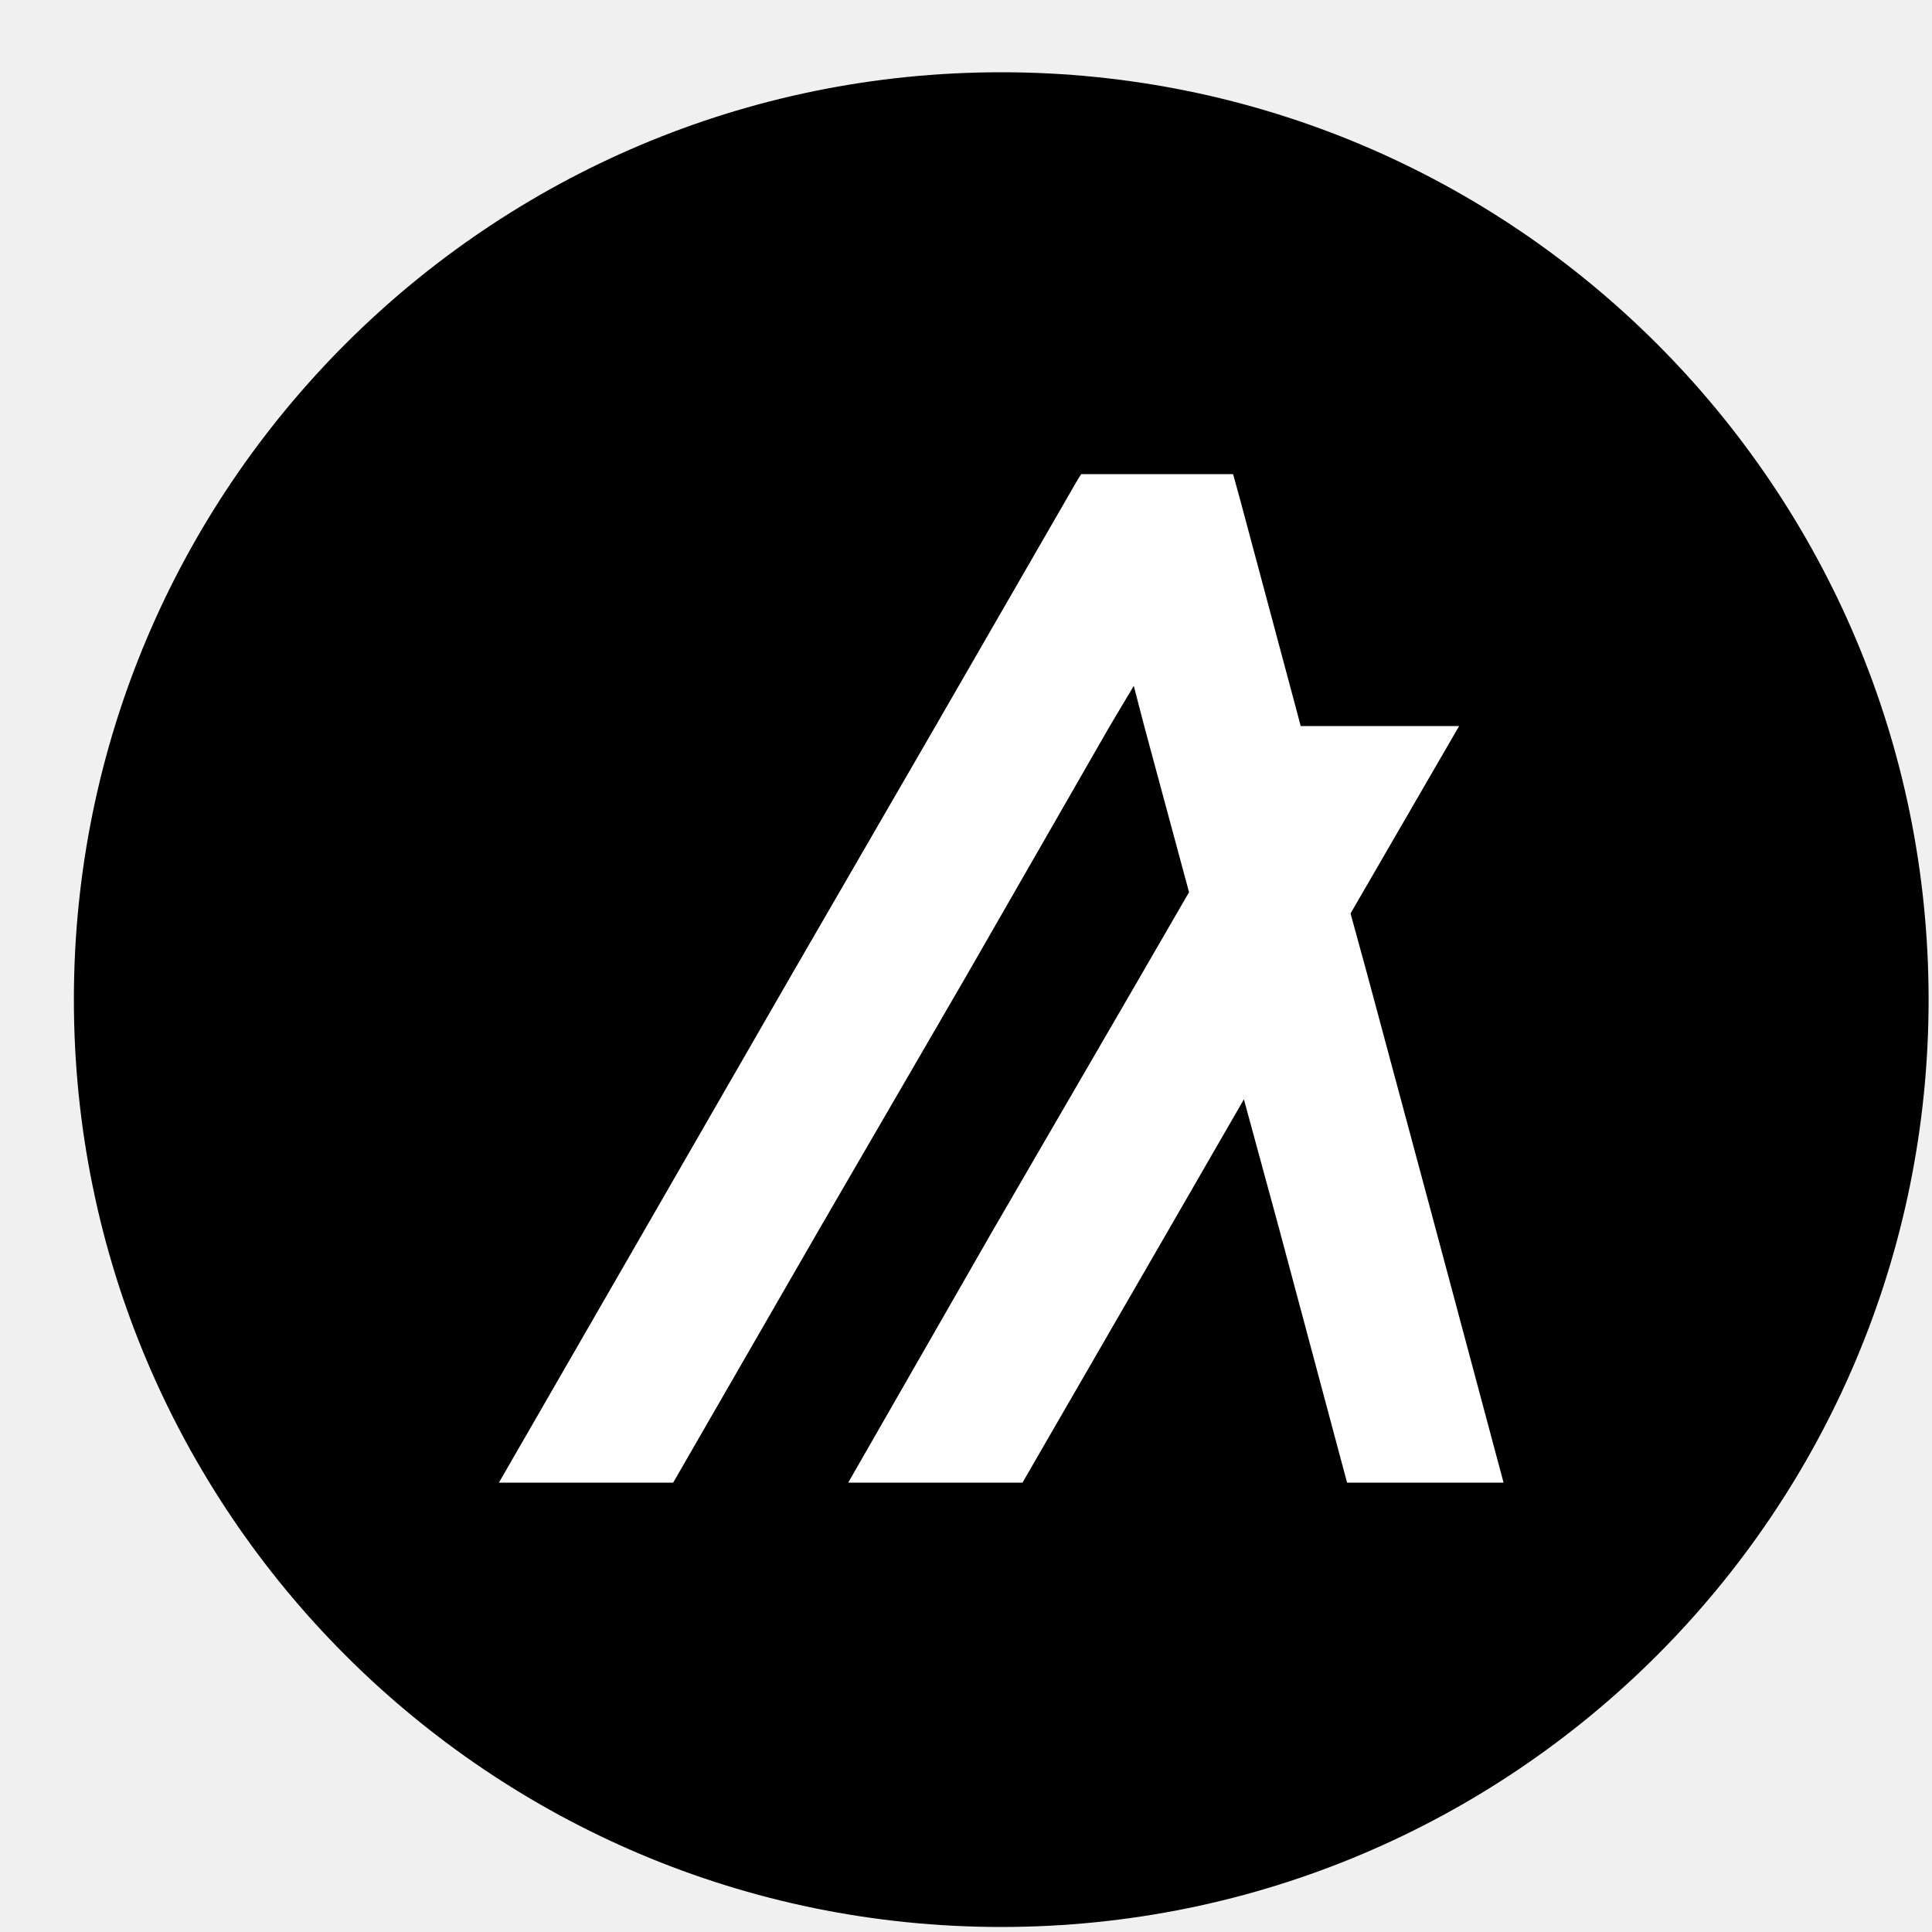
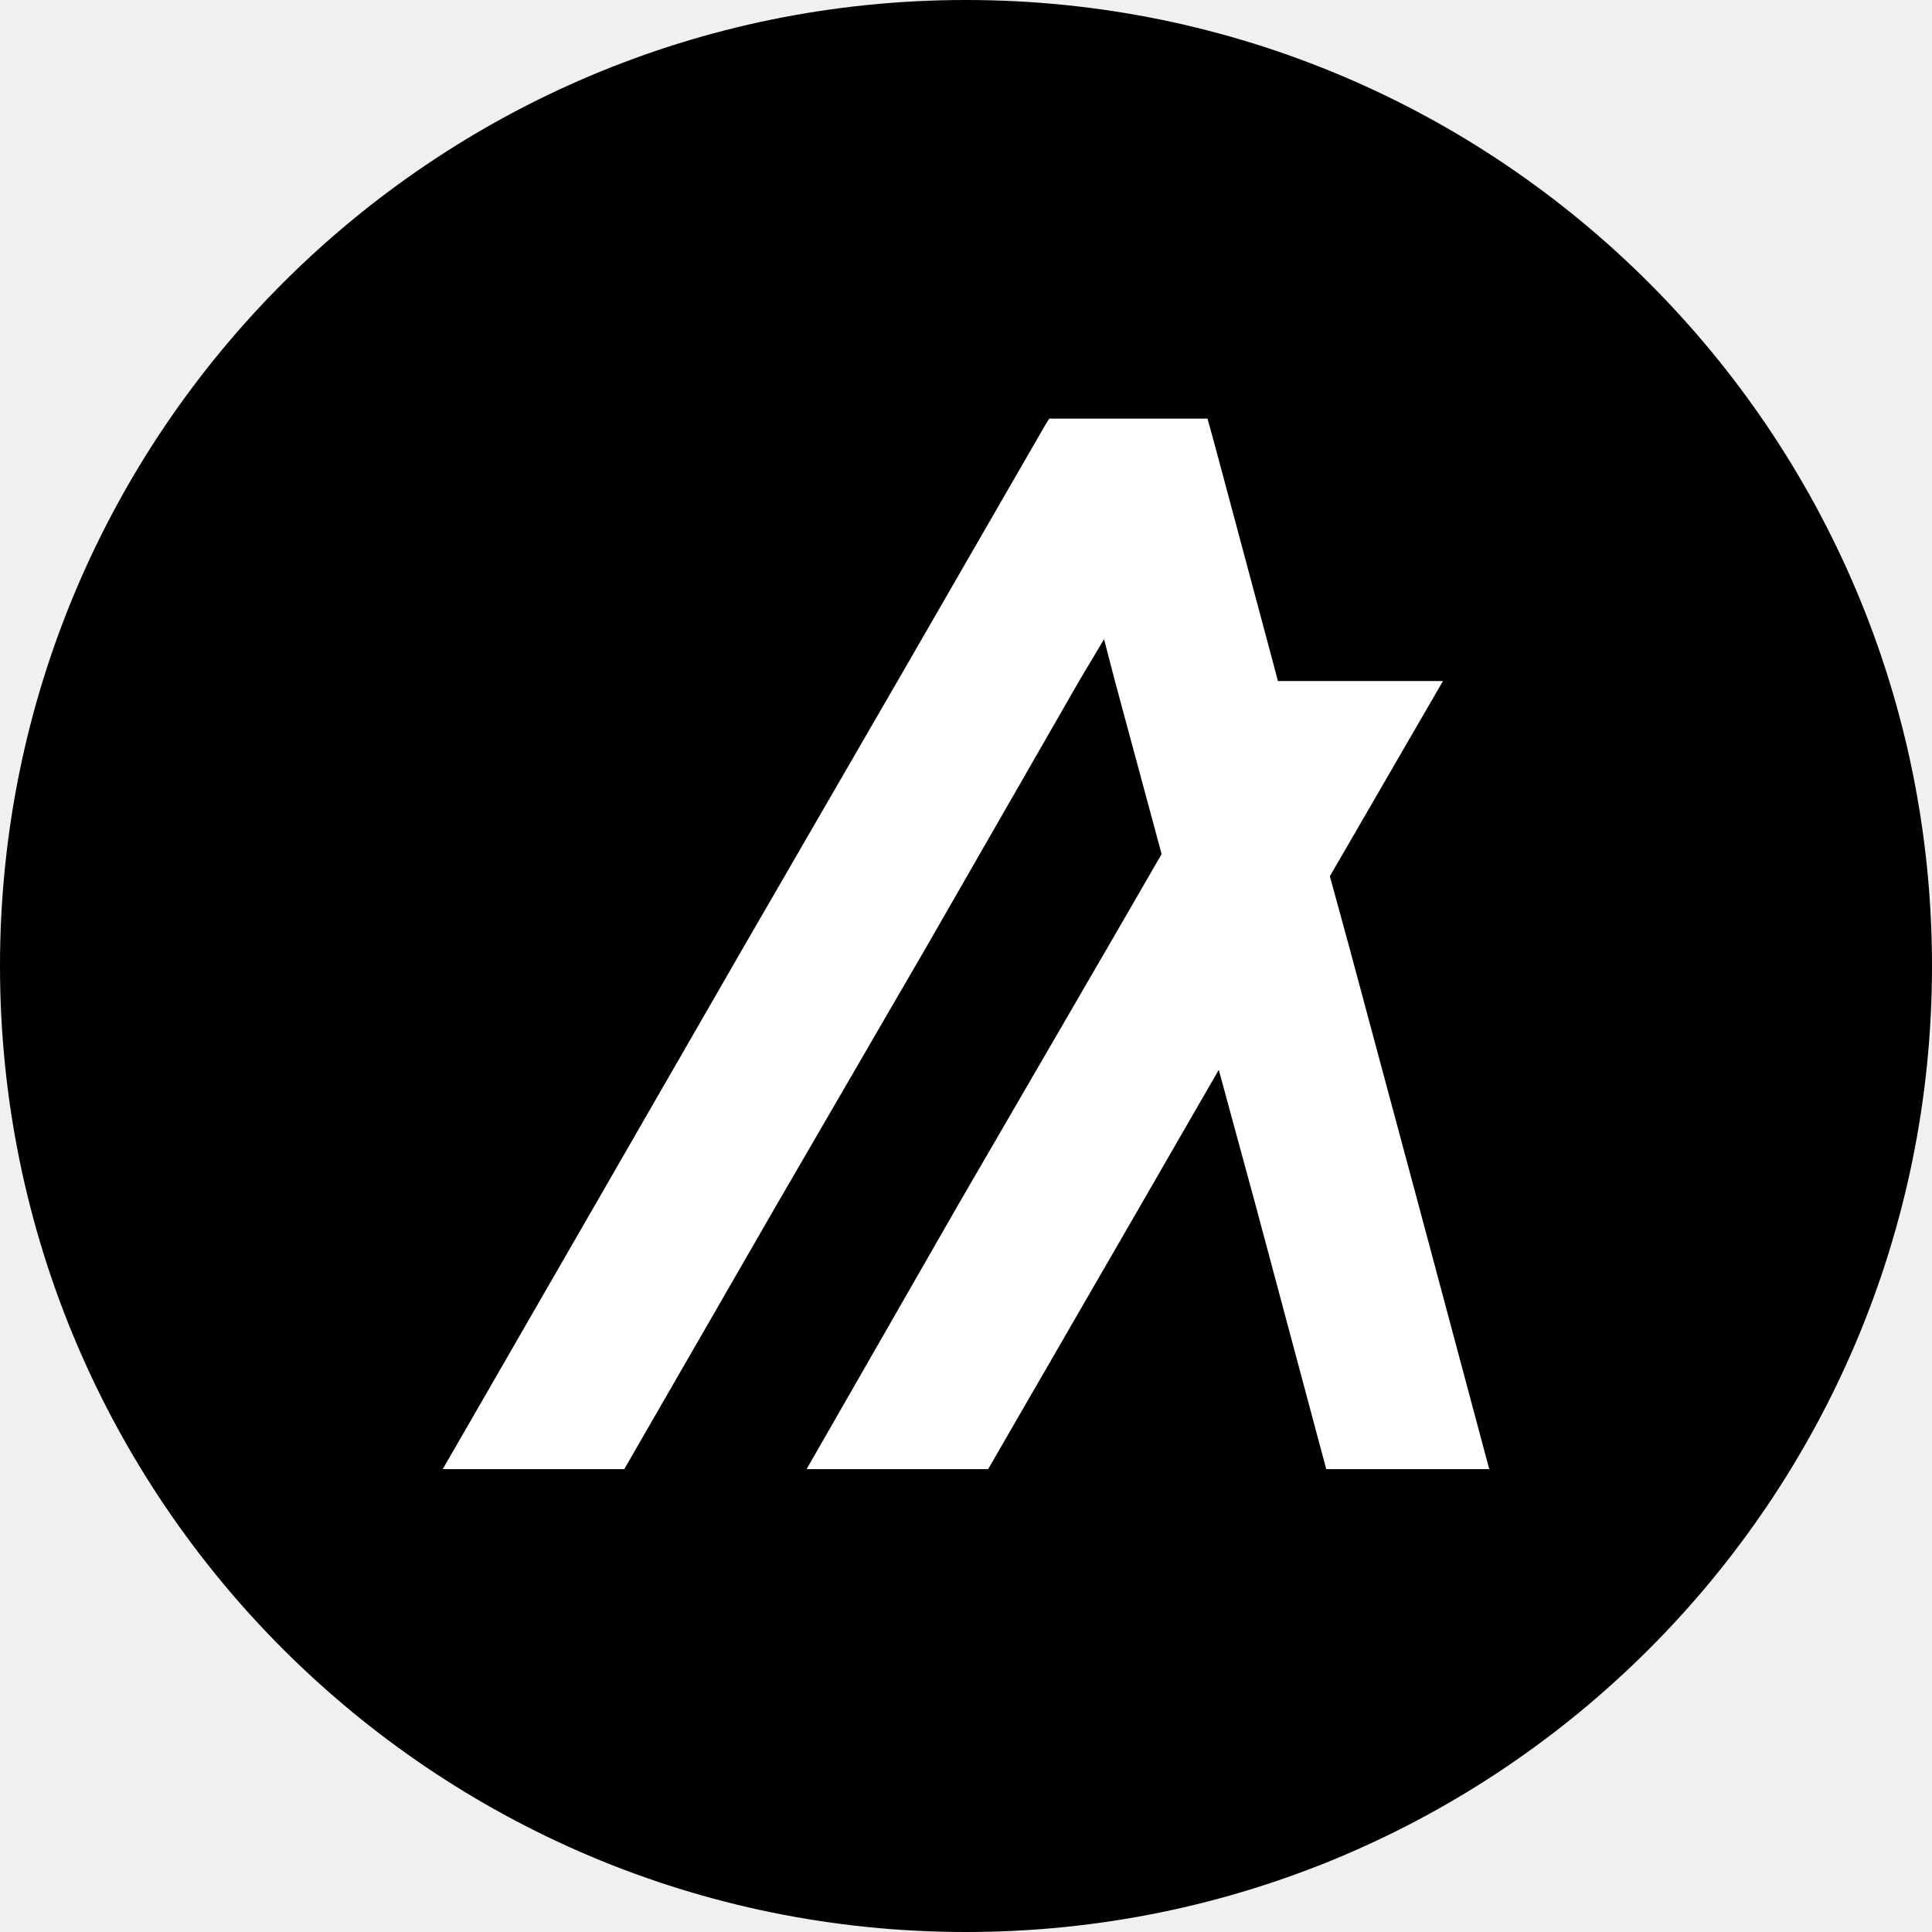
- <svg xmlns="http://www.w3.org/2000/svg" width="25px" height="25px" version="1.1" xml:space="preserve" style="fill-rule:evenodd;clip-rule:evenodd;stroke-linejoin:round;stroke-miterlimit:2;">
-   <g id="Layer_2">
-     <g id="Layer_1-2">
-       <circle cx="12.956" cy="12.935" r="12" />
-       <path d="M8.711,19.185l1.885,-3.27l1.89,-3.255l1.875,-3.265l0.31,-0.52l0.135,0.52l0.58,2.15l-0.645,1.115l-1.89,3.255l-1.875,3.27l2.255,0l1.89,-3.27l0.975,-1.69l0.46,1.69l0.875,3.27l2.025,0l-0.875,-3.27l-0.875,-3.255l-0.23,-0.84l1.405,-2.425l-2.05,0l-0.065,-0.245l-0.715,-2.67l-0.095,-0.345l-1.965,0l-0.045,0.07l-1.84,3.19l-1.89,3.265l-1.875,3.255l-1.885,3.27l2.255,0Z" style="fill:white;fill-rule:nonzero;" />
+ <svg xmlns="http://www.w3.org/2000/svg" viewBox="0 0 48 48">
+   <defs>
+     <style>.cls-1{fill:#fff;}</style>
+   </defs>
+   <g id="Layer_2" data-name="Layer 2">
+     <g id="Layer_1-2" data-name="Layer 1">
+       <circle cx="24" cy="24" r="24" />
+       <polygon class="cls-1" points="15.51 36.5 19.28 29.96 23.06 23.45 26.81 16.92 27.43 15.88 27.7 16.92 28.86 21.22 27.57 23.45 23.79 29.96 20.04 36.5 24.55 36.5 28.33 29.96 30.28 26.58 31.2 29.96 32.95 36.5 37 36.5 35.25 29.96 33.5 23.45 33.04 21.77 35.85 16.92 31.75 16.92 31.62 16.43 30.19 11.09 30 10.4 26.07 10.4 25.98 10.54 22.3 16.92 18.52 23.45 14.77 29.96 11 36.5 15.51 36.5" />
    </g>
  </g>
</svg>
